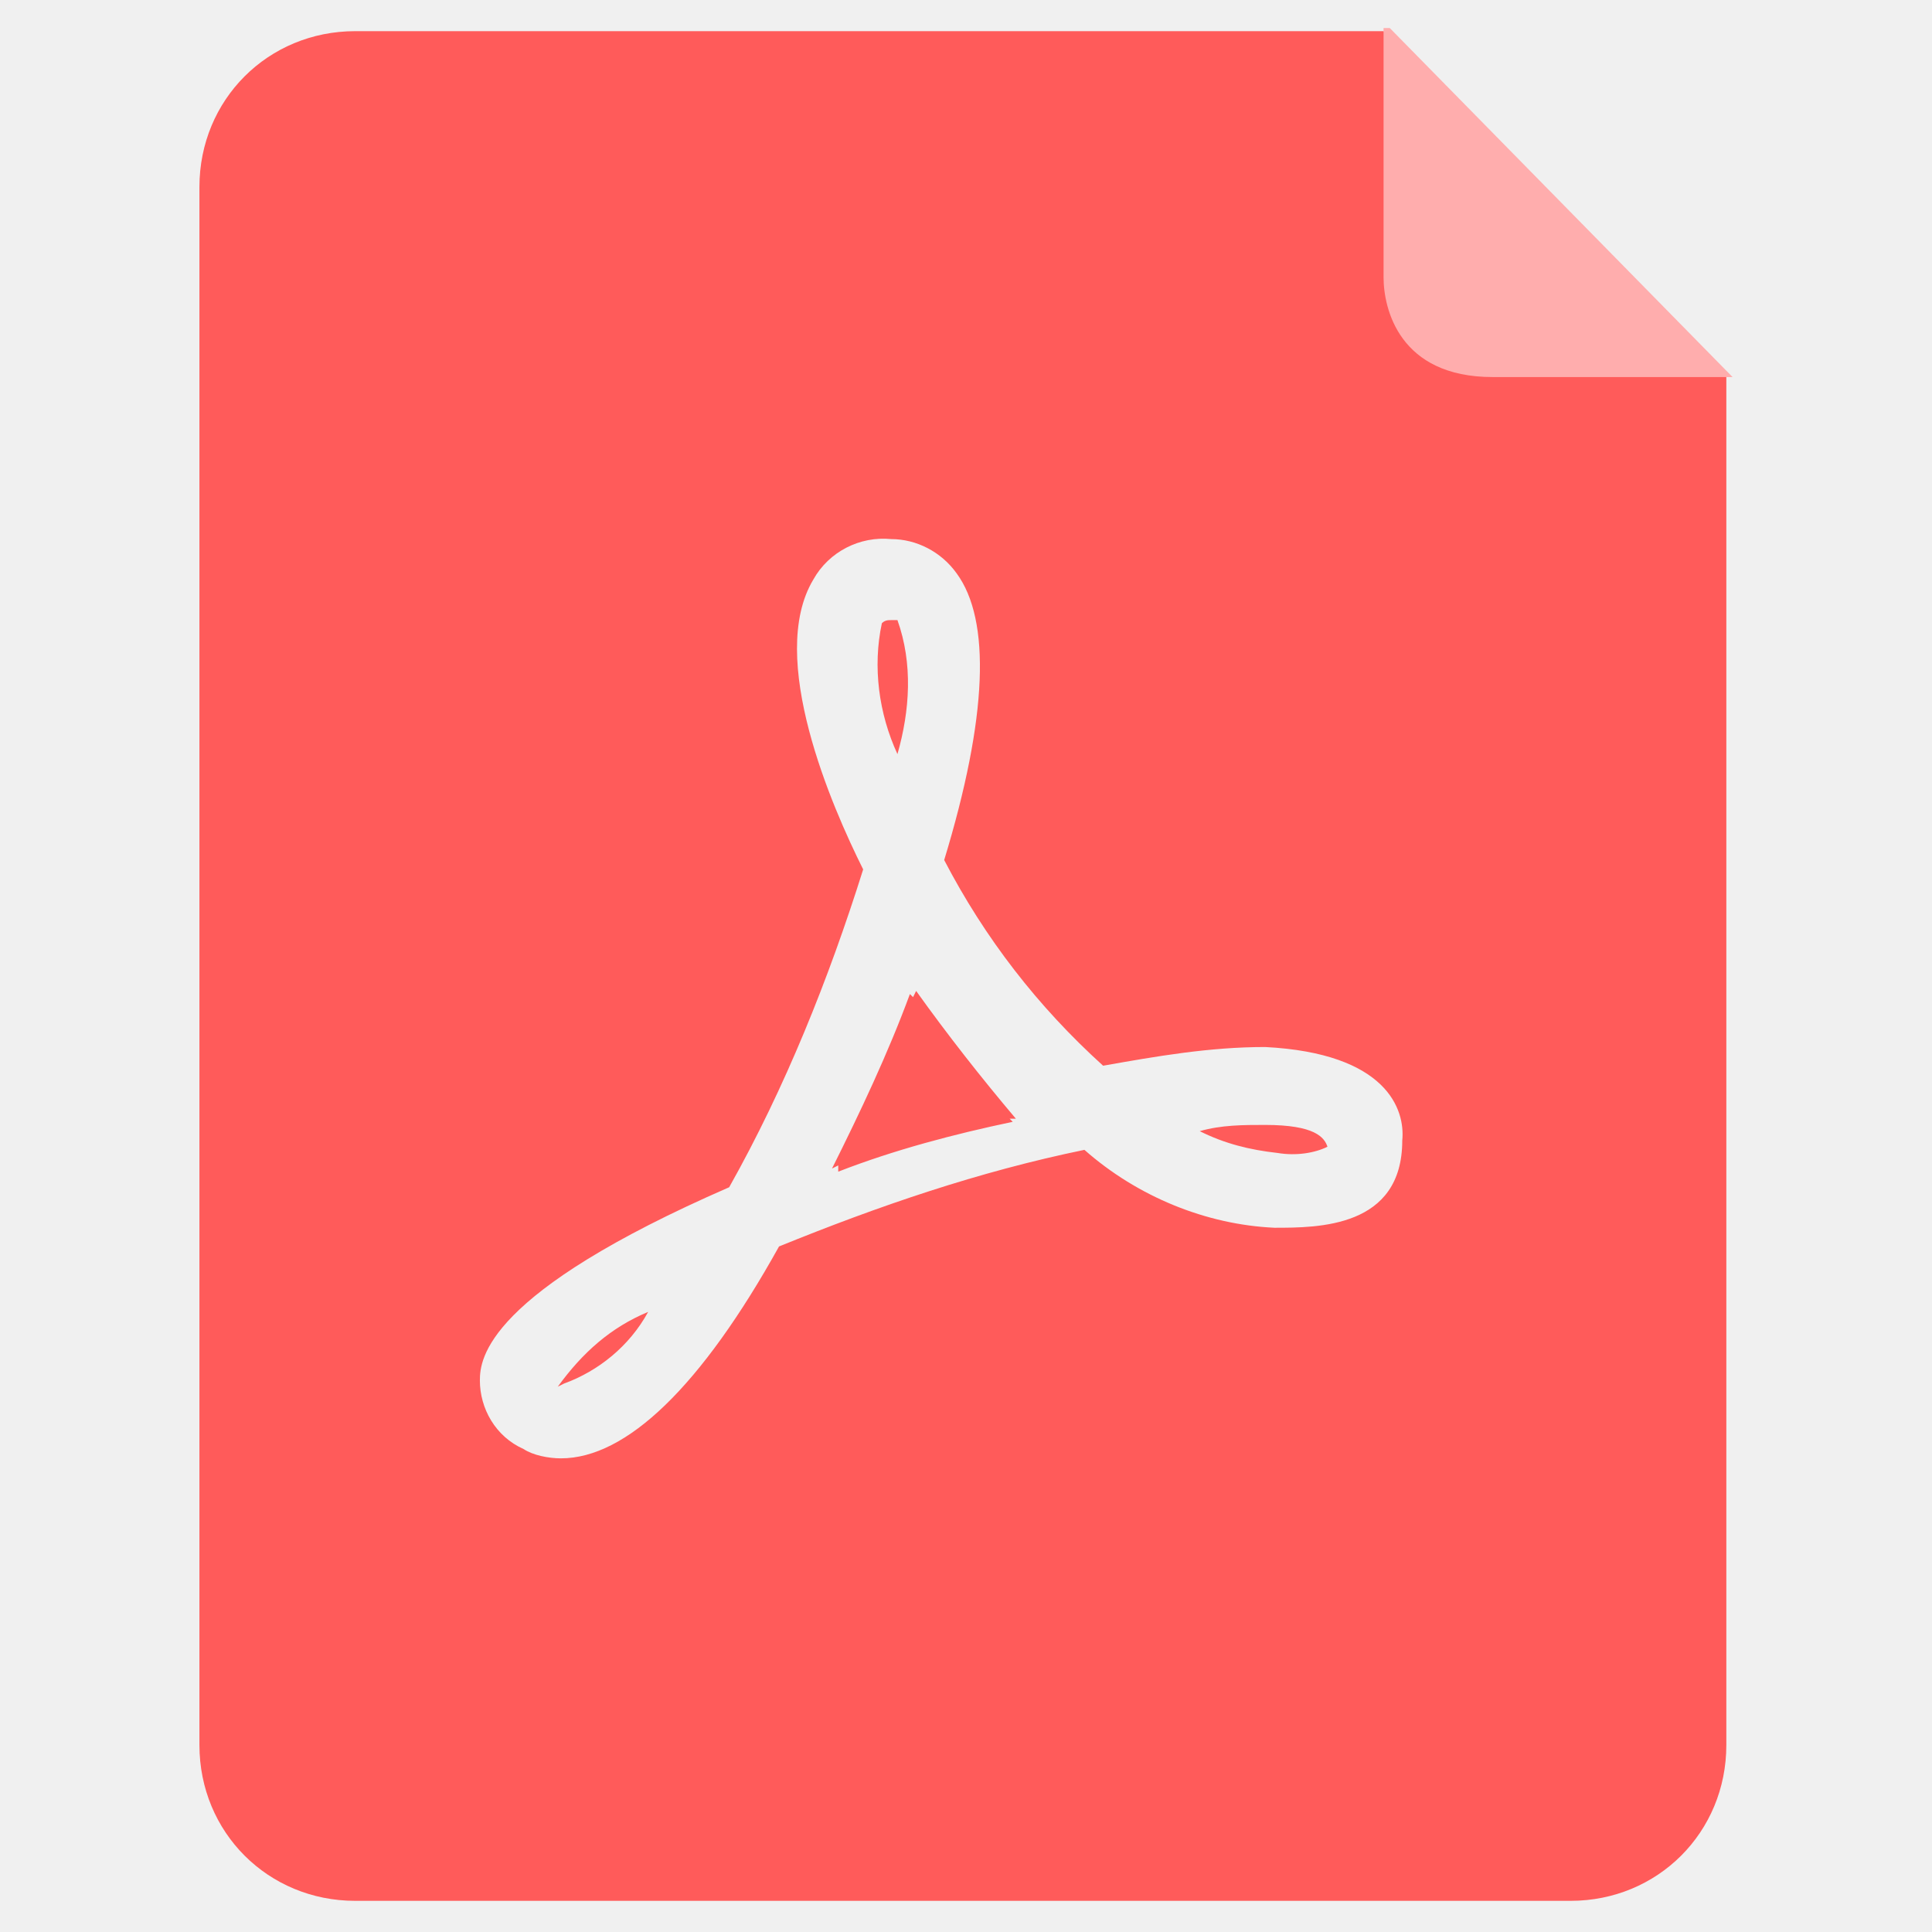
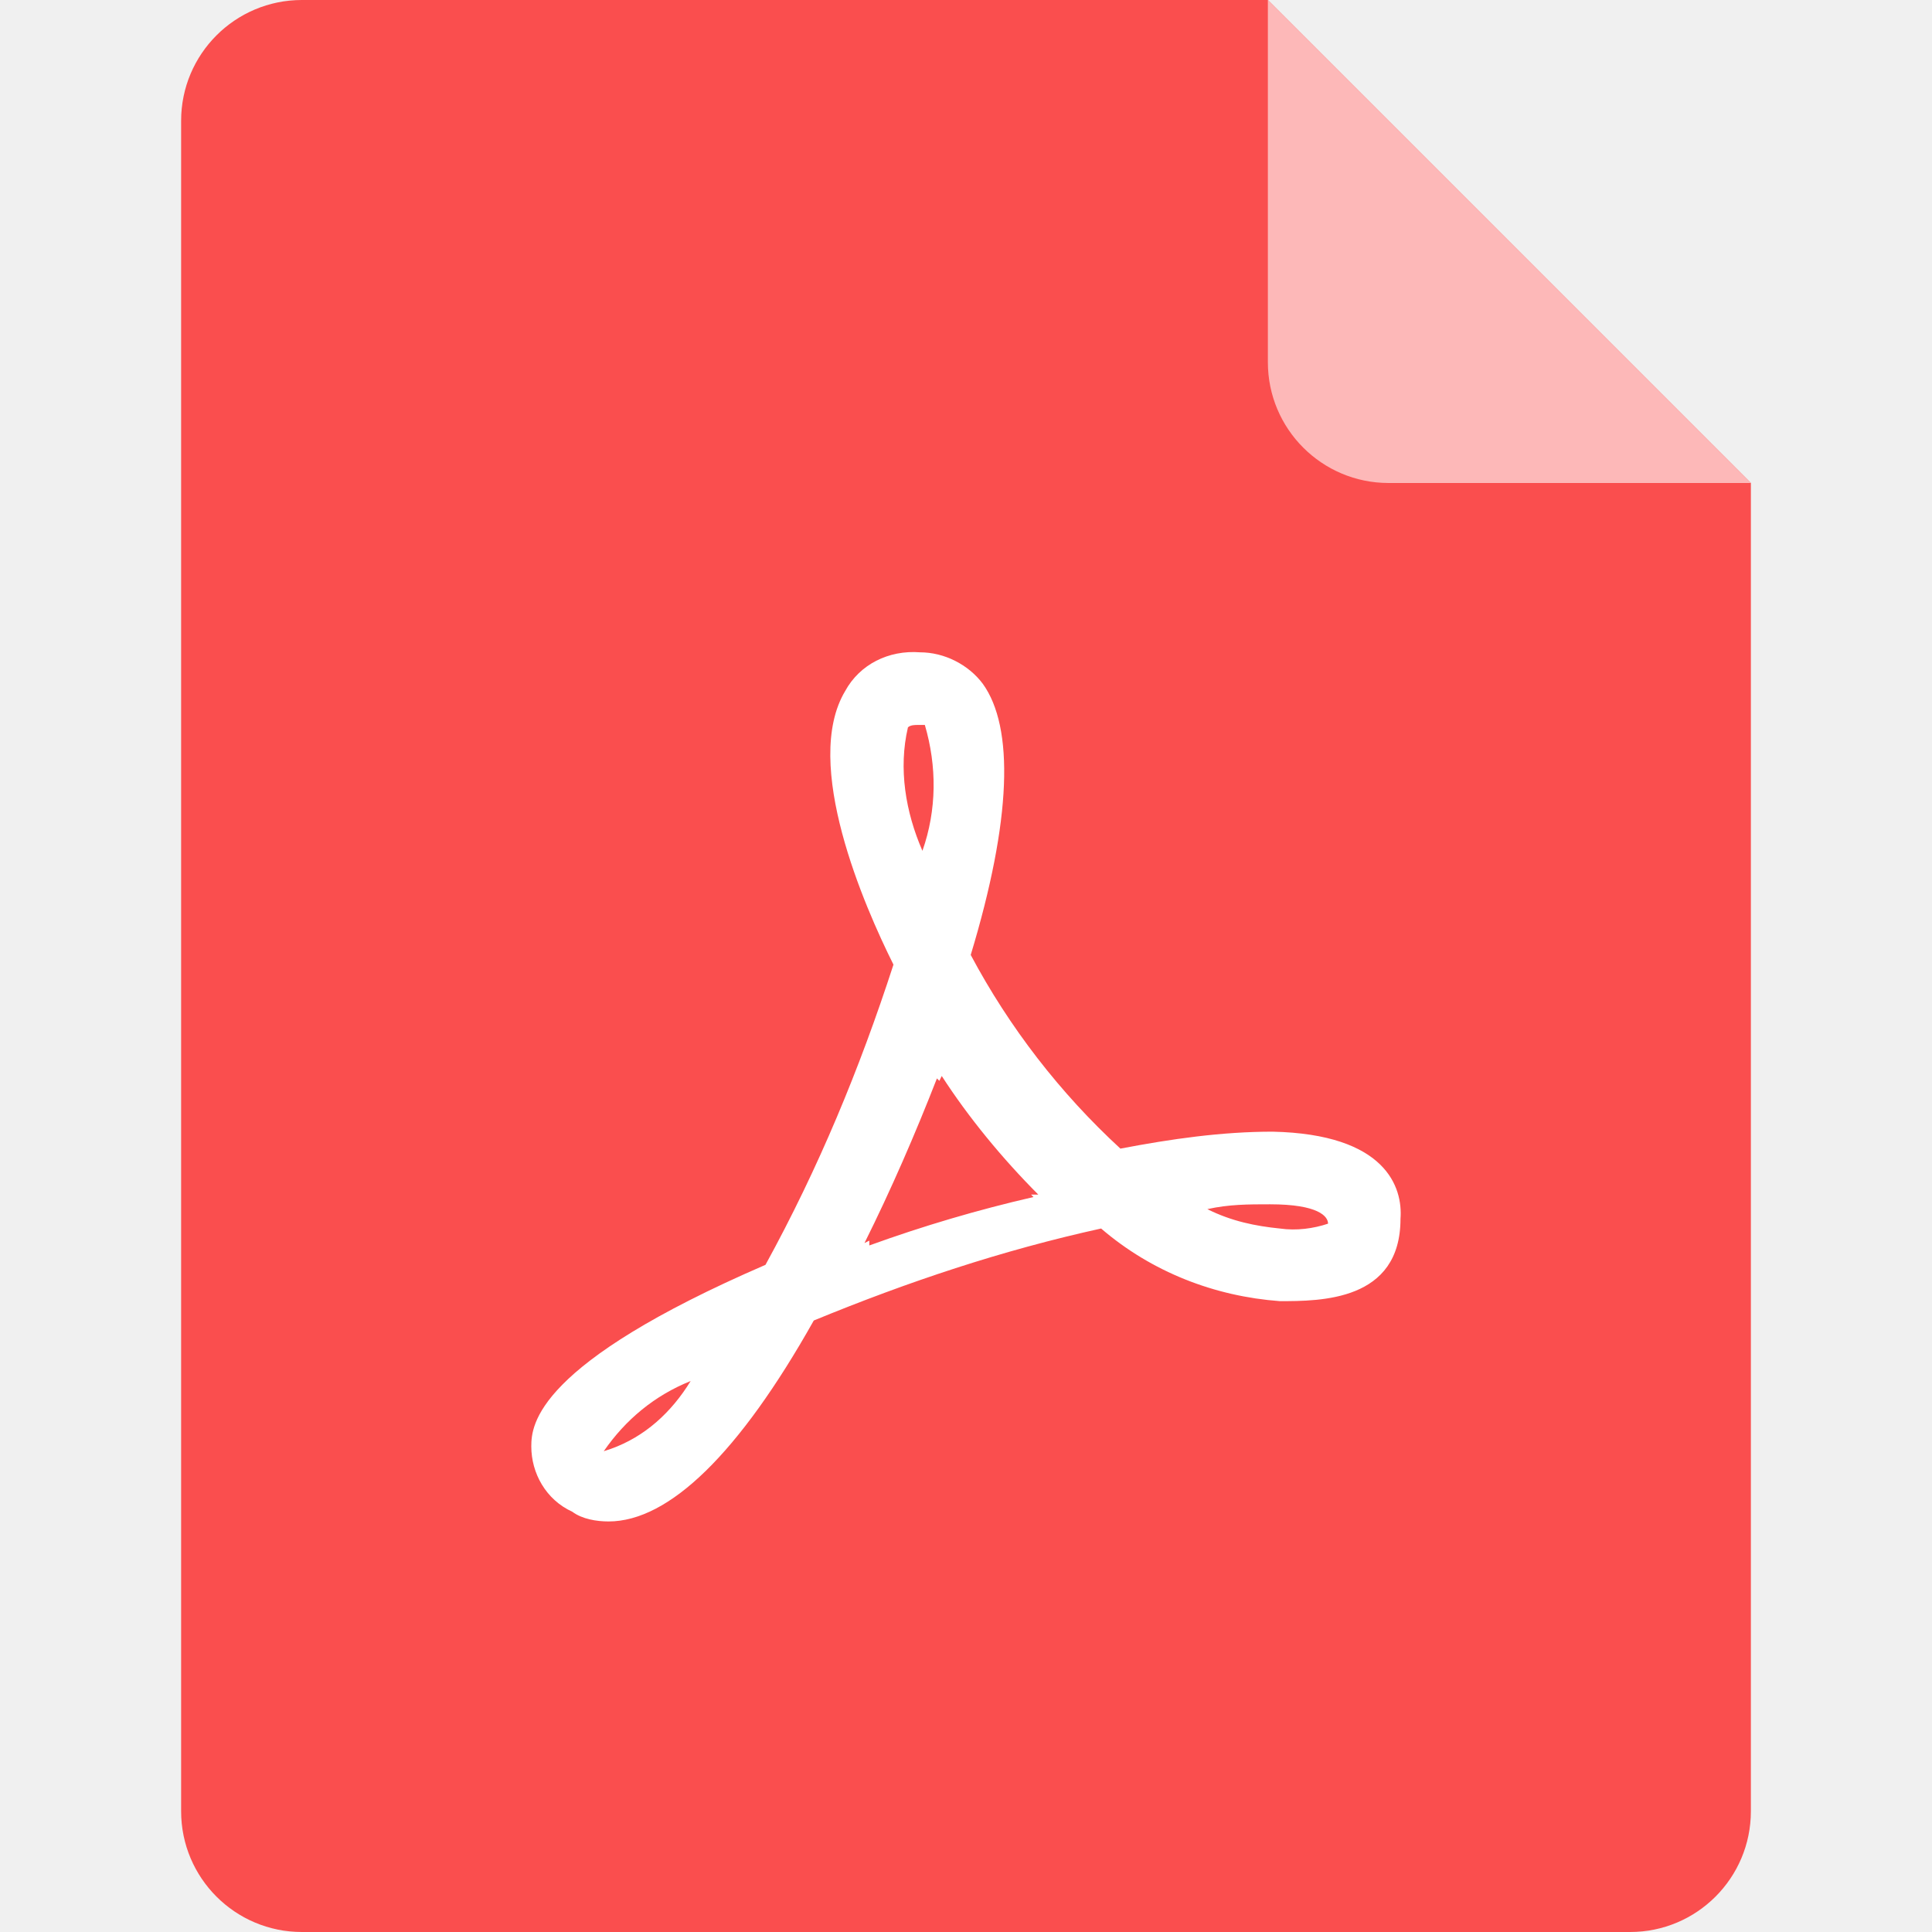
- <svg xmlns="http://www.w3.org/2000/svg" t="1643427449591" class="icon" viewBox="0 0 1024 1024" version="1.1" p-id="47631" width="200" height="200">
-   <path d="M475.665 328.671h-3.303c-1.652 0-3.303 0-4.955 1.652-4.955 23.123-1.652 47.897 8.258 69.368 6.606-23.123 8.258-47.897 0-71.019z m9.91 196.542l-1.652 3.303-1.652-1.652c-11.561 31.381-26.426 62.761-41.29 92.49l3.303-1.652v3.303c29.729-11.561 61.11-19.819 92.49-26.426l-1.652-1.652h3.303c-18.168-21.471-36.335-44.594-52.852-67.716zM295.639 734.968l3.303-1.652c18.168-6.606 34.684-19.819 44.594-37.987-19.819 8.258-34.684 21.471-47.897 39.639z m374.916-138.735c-11.561 0-23.123 0-34.684 3.303 13.213 6.606 26.426 9.91 41.29 11.561 9.91 1.652 19.819 0 26.426-3.303-1.652-4.955-6.606-11.561-33.032-11.561zM733.316 16.516h-545.032c-46.245 0-82.581 36.335-82.581 82.581v825.806c0 46.245 36.335 82.581 82.581 82.581h644.129c46.245 0 82.581-36.335 82.581-82.581V198.194l-181.677-181.677z m9.91 587.974c0 46.245-44.594 46.245-67.716 46.245-36.335-1.652-72.671-16.516-100.748-41.29-56.155 11.561-109.006 29.729-161.858 51.2-41.29 74.323-80.929 112.31-115.613 112.31-6.606 0-14.865-1.652-19.819-4.955-14.865-6.606-23.123-21.471-23.123-36.335 0-11.561 3.303-46.245 132.129-102.4 29.729-52.852 52.852-110.658 71.019-168.465-16.516-33.032-51.2-112.31-26.426-153.6 8.258-14.865 24.774-23.123 41.29-21.471 13.213 0 26.426 6.606 34.684 18.168 18.168 24.774 16.516 75.974-6.606 151.948 21.471 41.29 49.548 77.626 84.232 109.006 28.077-4.955 56.155-9.91 85.884-9.91 64.413 3.303 74.323 33.032 72.671 49.548z" fill="#FF5B5A" p-id="47632" />
-   <path d="M736.619 14.865h-3.303v132.129c0 16.516 8.258 52.852 57.806 52.852h127.174L736.619 14.865z" fill="#FFADAD" p-id="47633" />
+ <svg xmlns="http://www.w3.org/2000/svg" t="1643479398356" class="icon" viewBox="0 0 1024 1024" version="1.1" p-id="10001" width="200" height="200">
+   <defs>
+     <style type="text/css" />
+   </defs>
+   <path d="M160 0h512l256 256v704c0 35.347-28.653 64-64 64H160c-35.347 0-64-28.653-64-64V64c0-35.347 28.653-64 64-64z" fill="#FA4E4E" p-id="10002" />
+   <path d="M678.304 689.632c-34.554-2.566-67.821-15.398-94.694-38.496-52.467 11.546-102.381 28.224-152.288 48.762C391.654 770.47 354.541 806.4 322.547 806.4c-6.4 0-14.074-1.28-19.194-5.133-14.08-6.413-21.754-20.531-21.754-34.643 0-11.552 2.56-43.629 124.128-96.243 28.16-51.328 49.907-103.936 67.827-159.11-15.36-30.797-48.627-106.509-25.6-144.998 7.68-14.118 23.04-21.818 39.68-20.531 12.794 0 25.587 6.413 33.267 16.678 16.64 23.098 15.36 71.859-6.4 143.718a386.906 386.906 0 0 0 79.341 102.656c26.88-5.139 53.747-8.986 80.621-8.986 60.147 1.28 69.107 29.51 67.827 46.195 0 43.629-42.234 43.629-63.987 43.629z m-358.31 79.552l3.84-1.28c17.914-6.413 31.987-19.245 42.227-35.93-19.2 7.699-34.554 20.531-46.067 37.216z m170.195-384.947h-3.84c-1.28 0-3.84 0-5.12 1.28-5.12 21.811-1.28 44.909 7.68 65.44 7.68-21.811 7.68-44.909 1.28-66.72z m8.96 186.061l-1.28 2.56-1.28-1.28c-11.52 29.517-24.32 59.027-38.394 87.258l2.56-1.28v2.56a743.699 743.699 0 0 1 87.021-25.664l-1.28-1.28h3.84c-19.2-19.251-37.114-41.062-51.187-62.874z m174.035 68.006c-11.52 0-21.754 0-33.274 2.56 12.8 6.419 25.6 8.986 38.394 10.272 8.96 1.28 17.92 0 25.594-2.566 0-3.853-5.12-10.266-30.714-10.266z" fill="#FFFFFF" p-id="10003" />
+   <path d="M672 0l256 256h-192c-35.347 0-64-28.653-64-64V0z" fill="#FDB8B8" p-id="10004" />
</svg>
